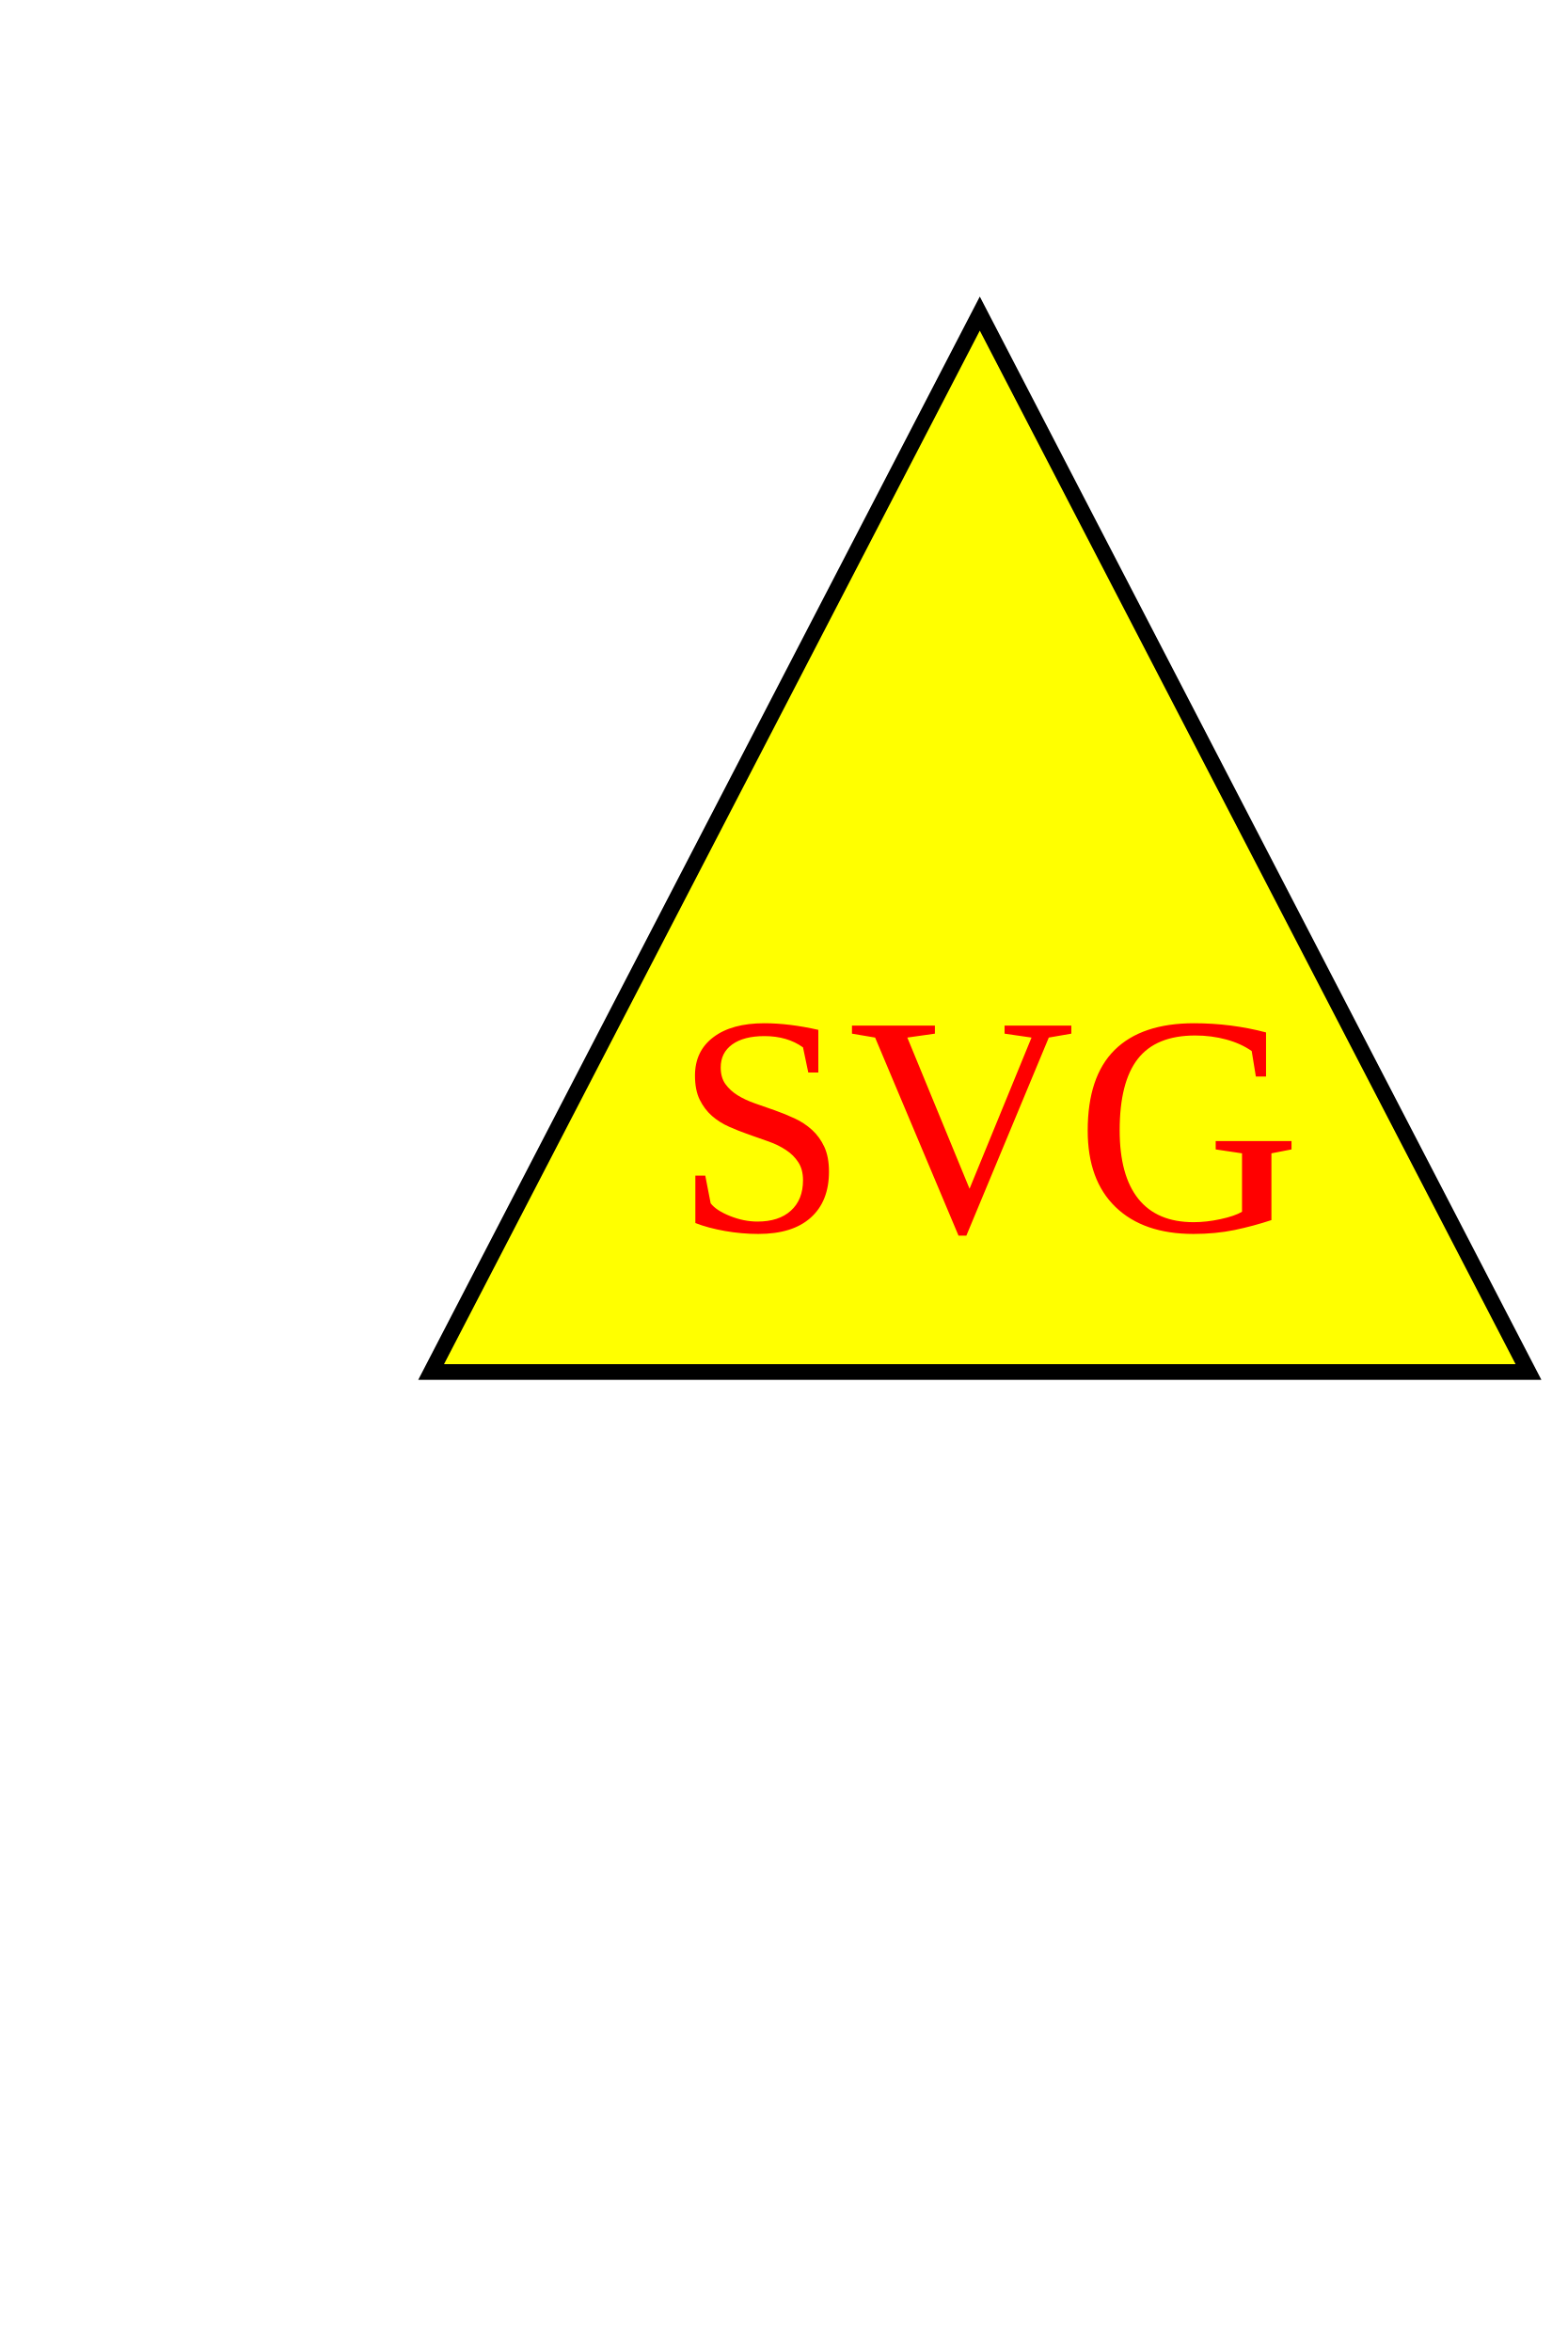
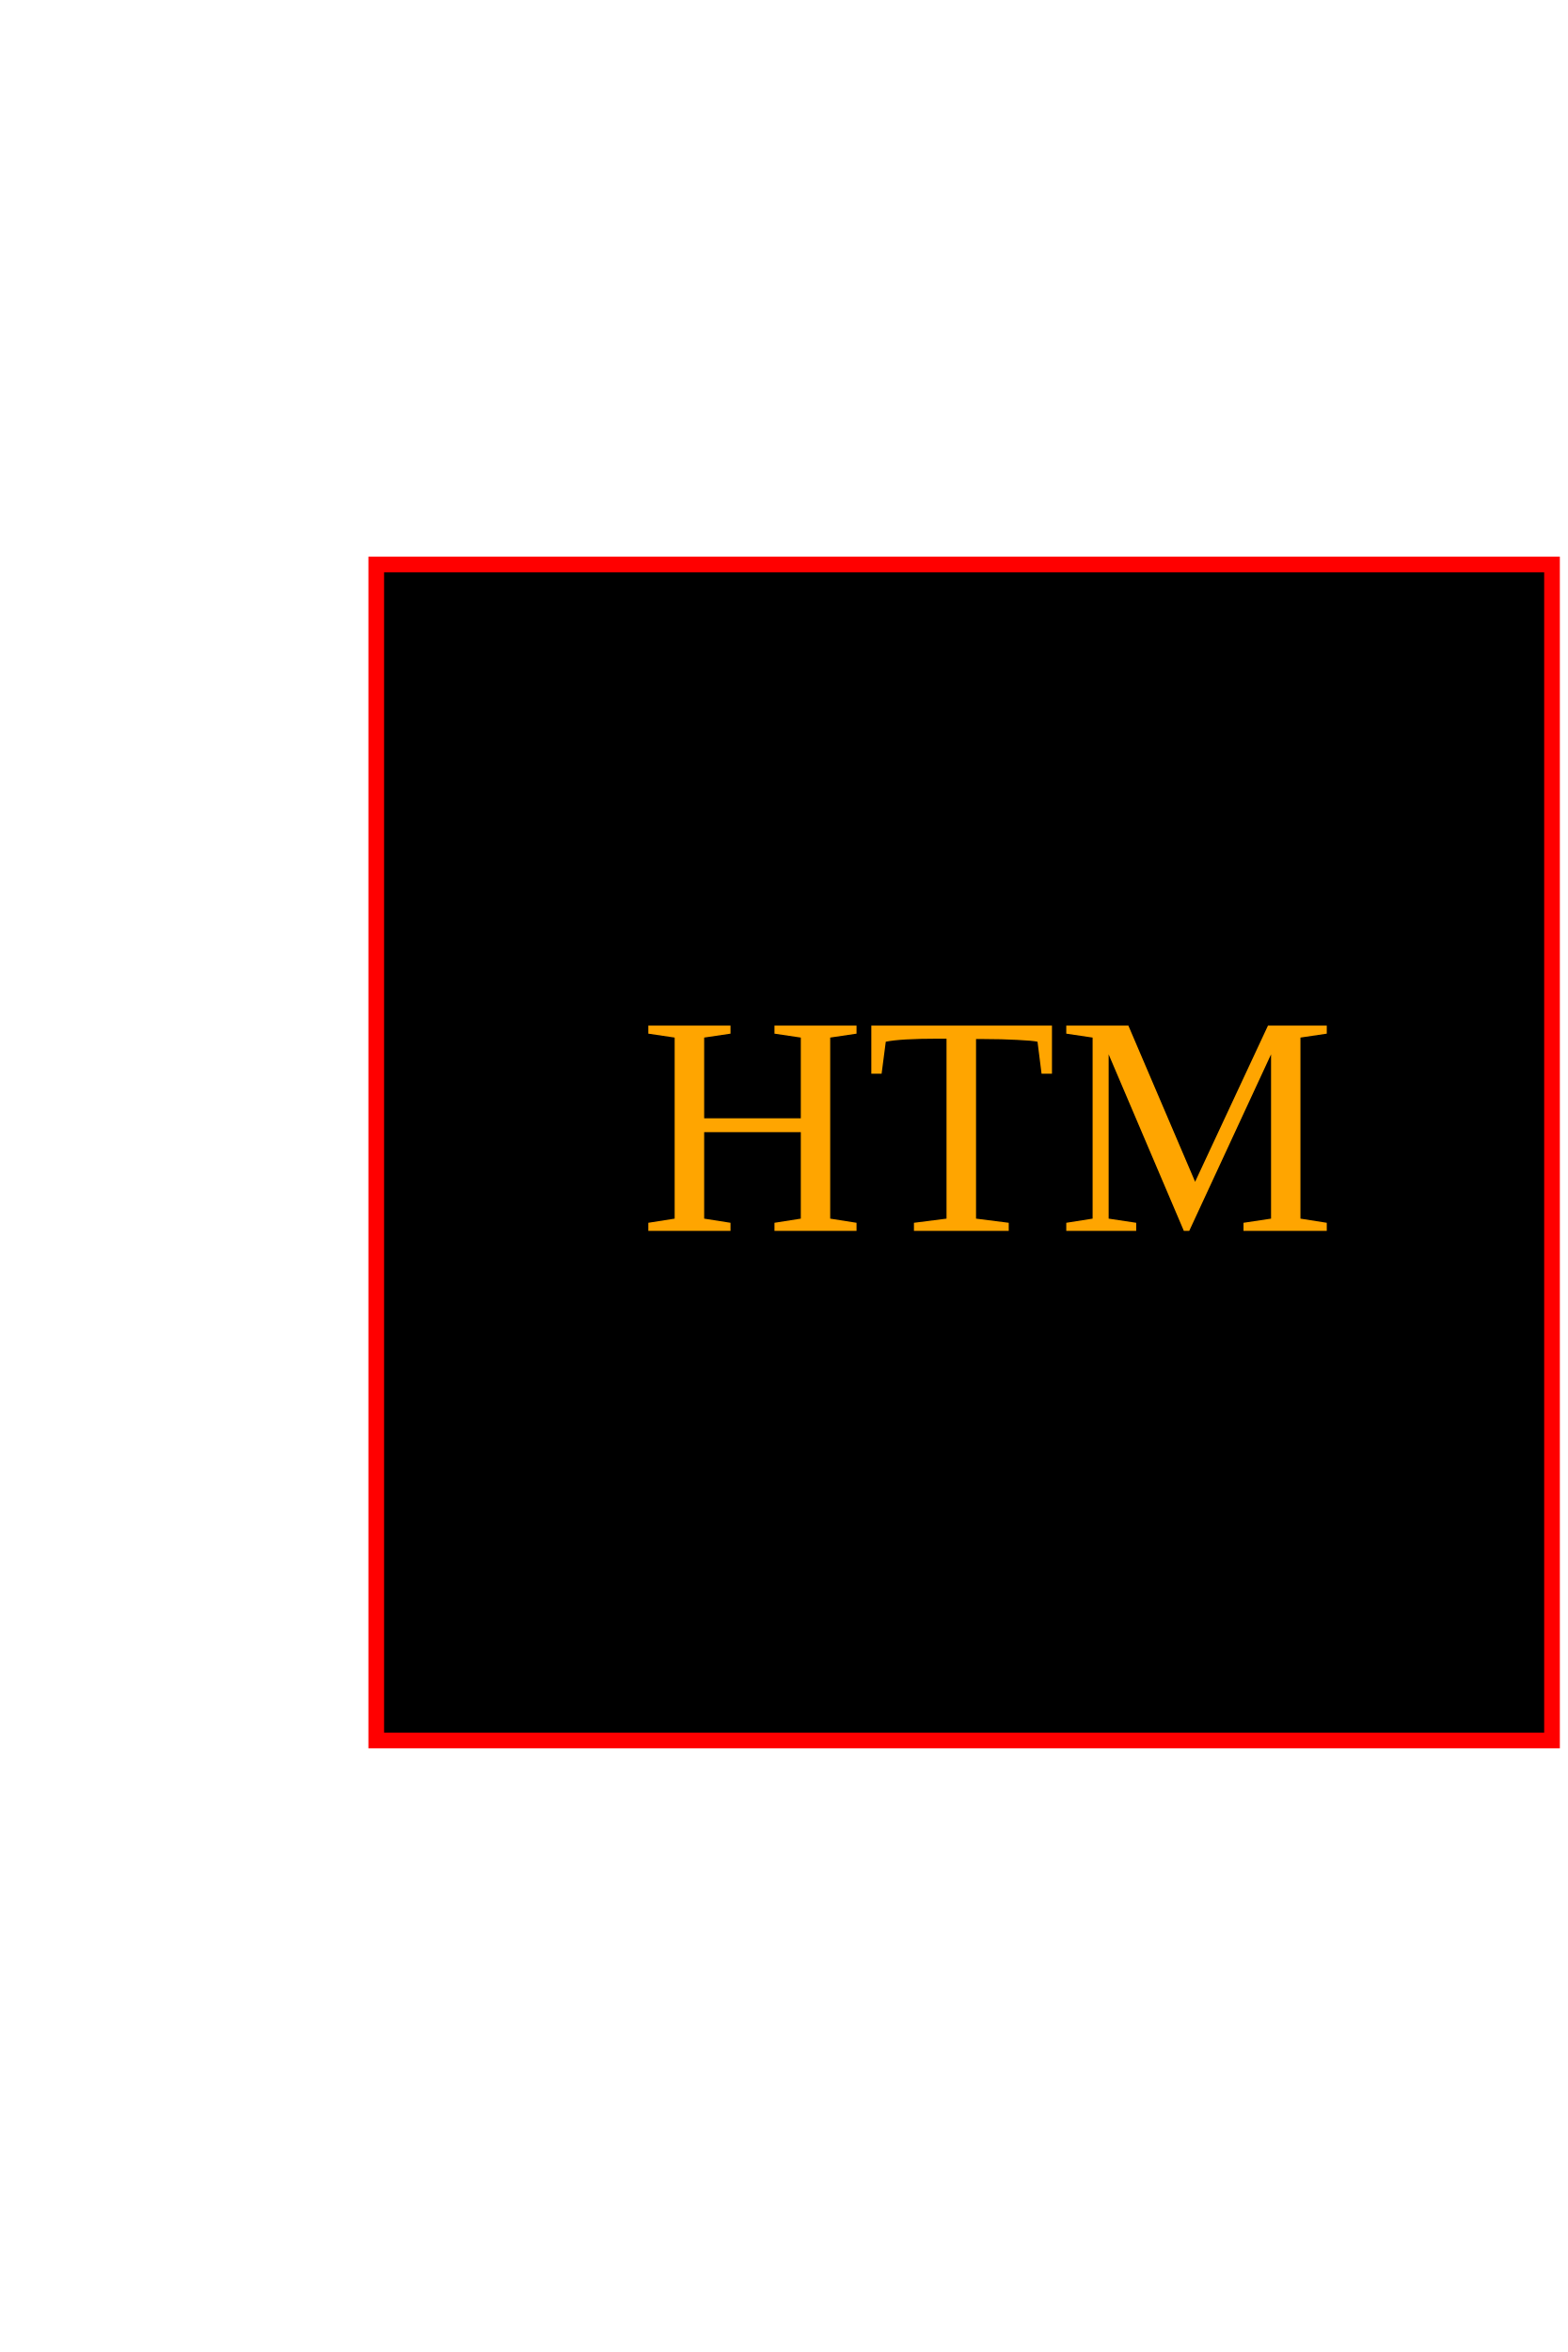
<svg xmlns="http://www.w3.org/2000/svg" width="200" height="300">
-   <polygon fill="yellow" points="125, 40, 55, 175, 195, 175" stroke="black" stroke-width="2" />
-   <text x="126" y="157" text-anchor="middle" fill="red" font-size="40">SVG</text>
+   <rect fill="black" x="48" y="72" width="150" height="150" stroke="red" stroke-width="2" />
+   <text x="126" y="157" text-anchor="middle" fill="orange" font-size="40">HTM</text>
</svg>
